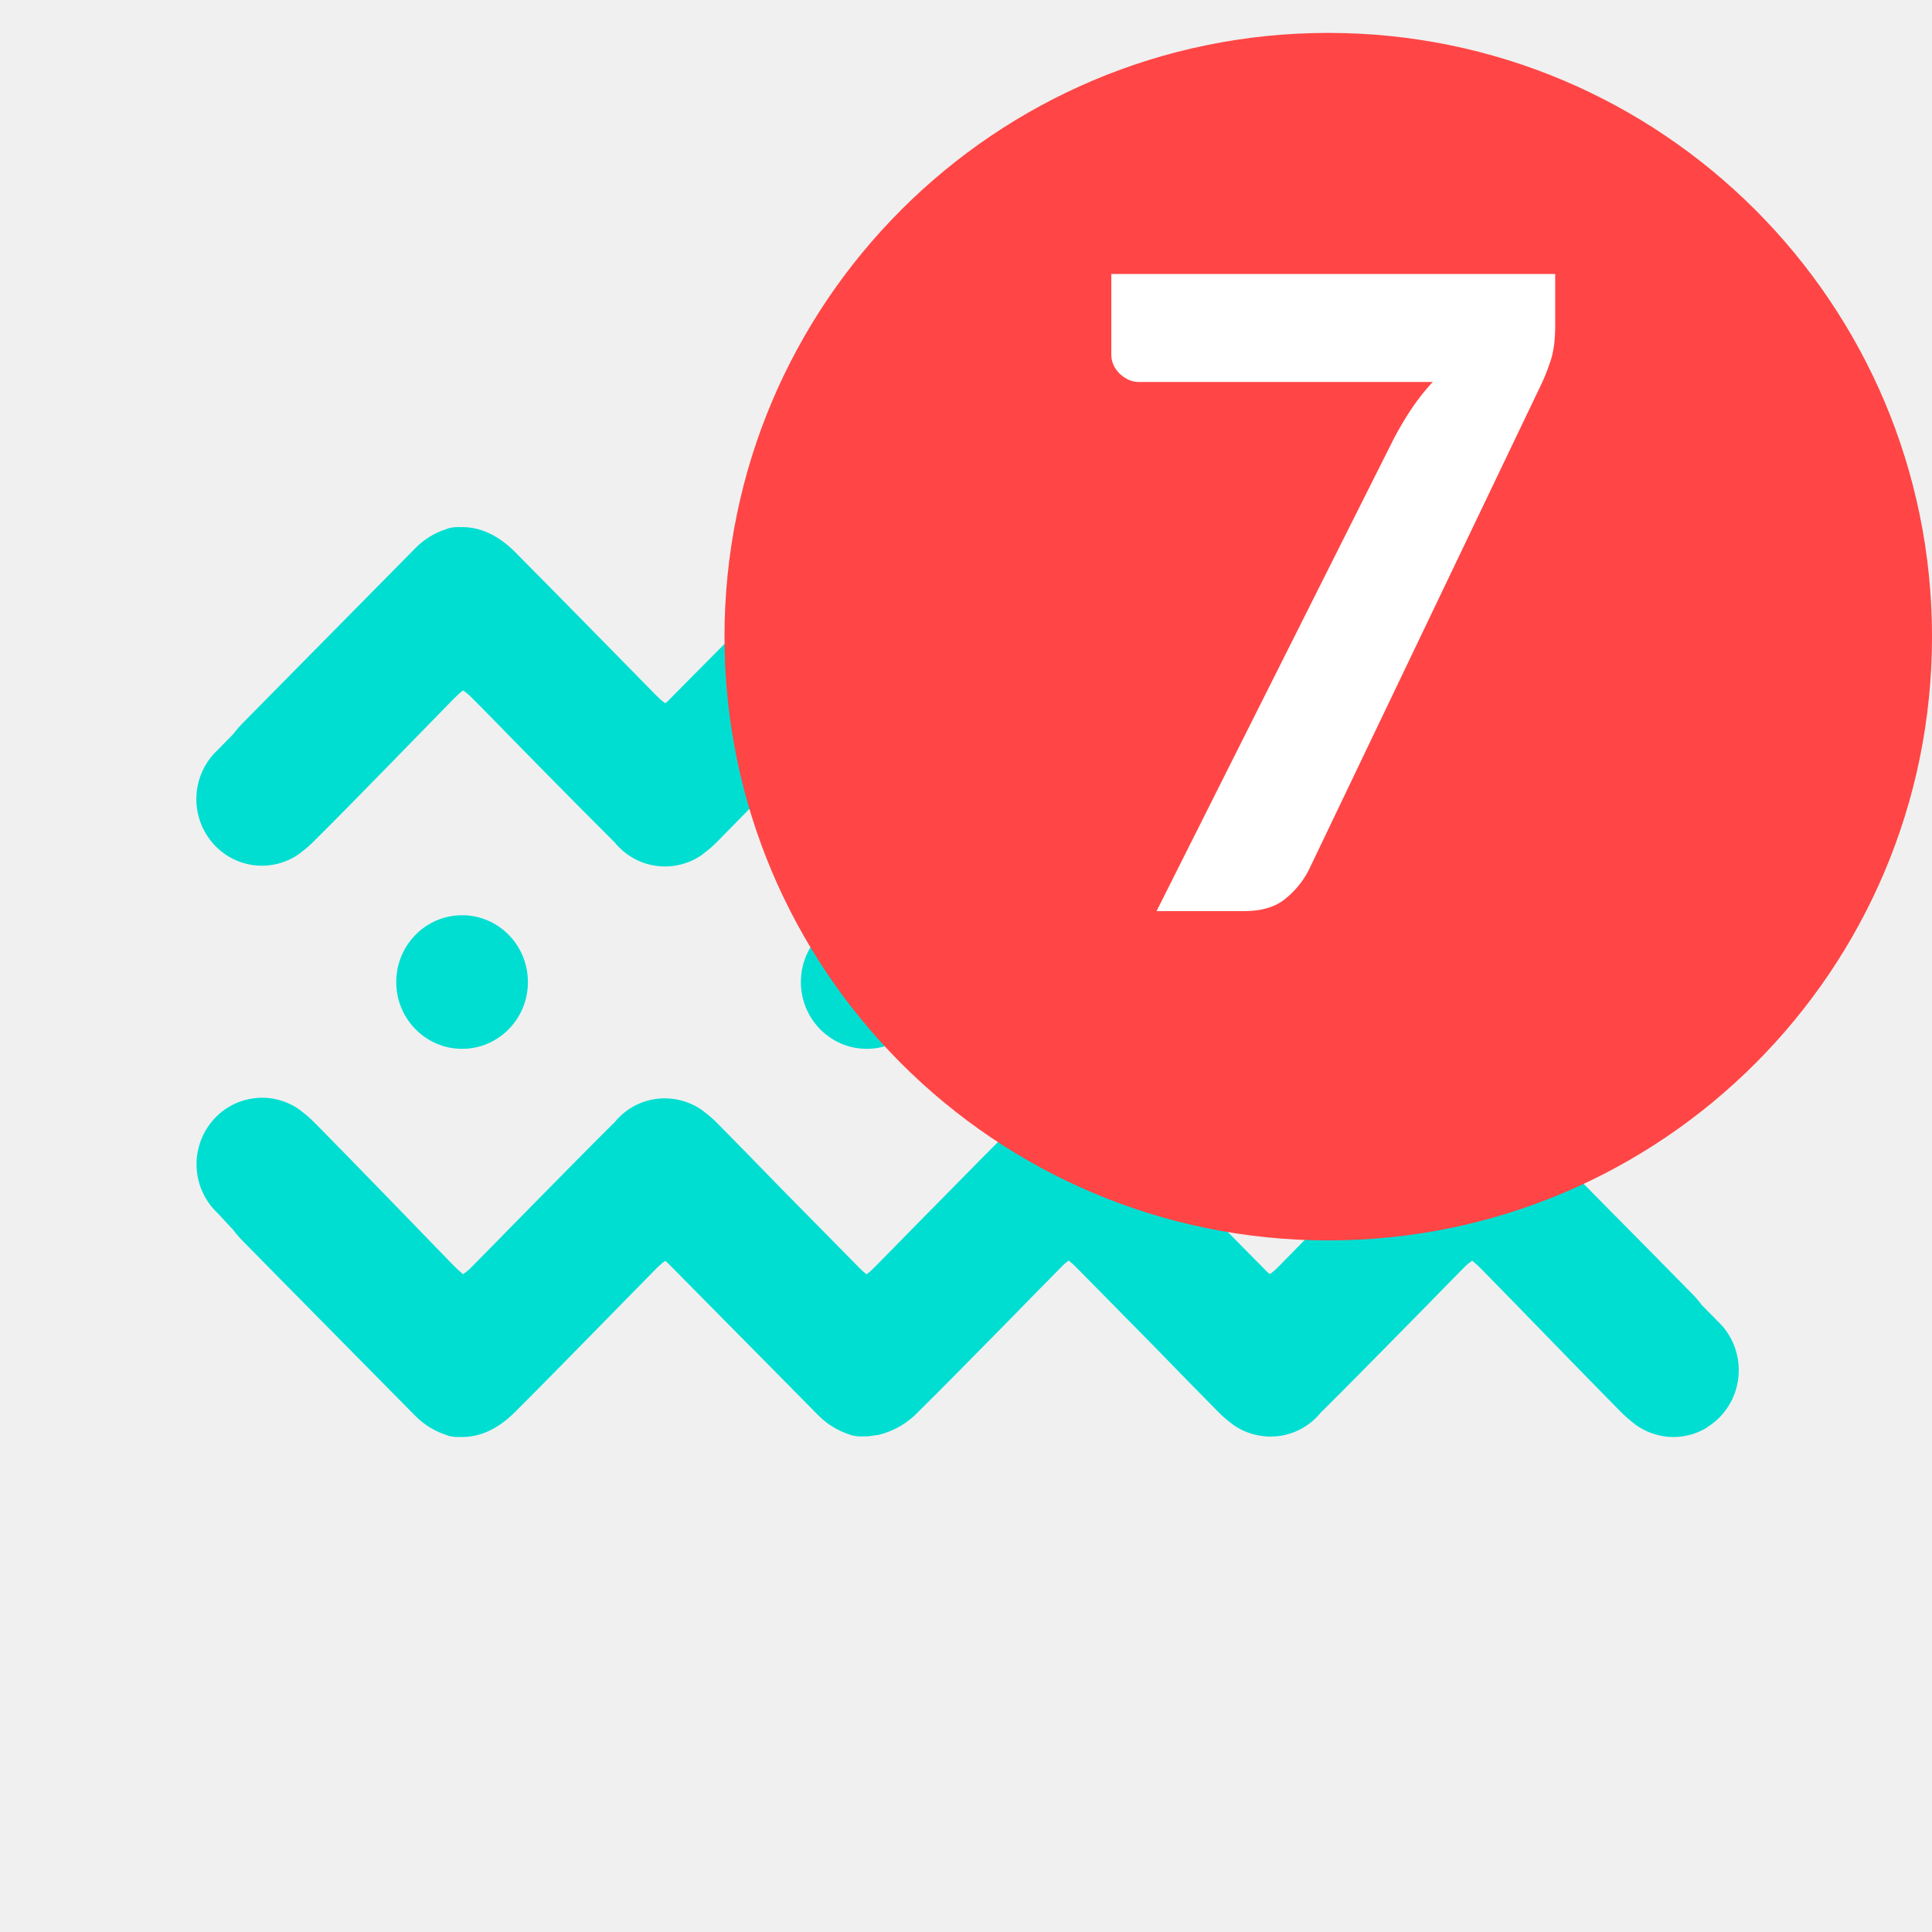
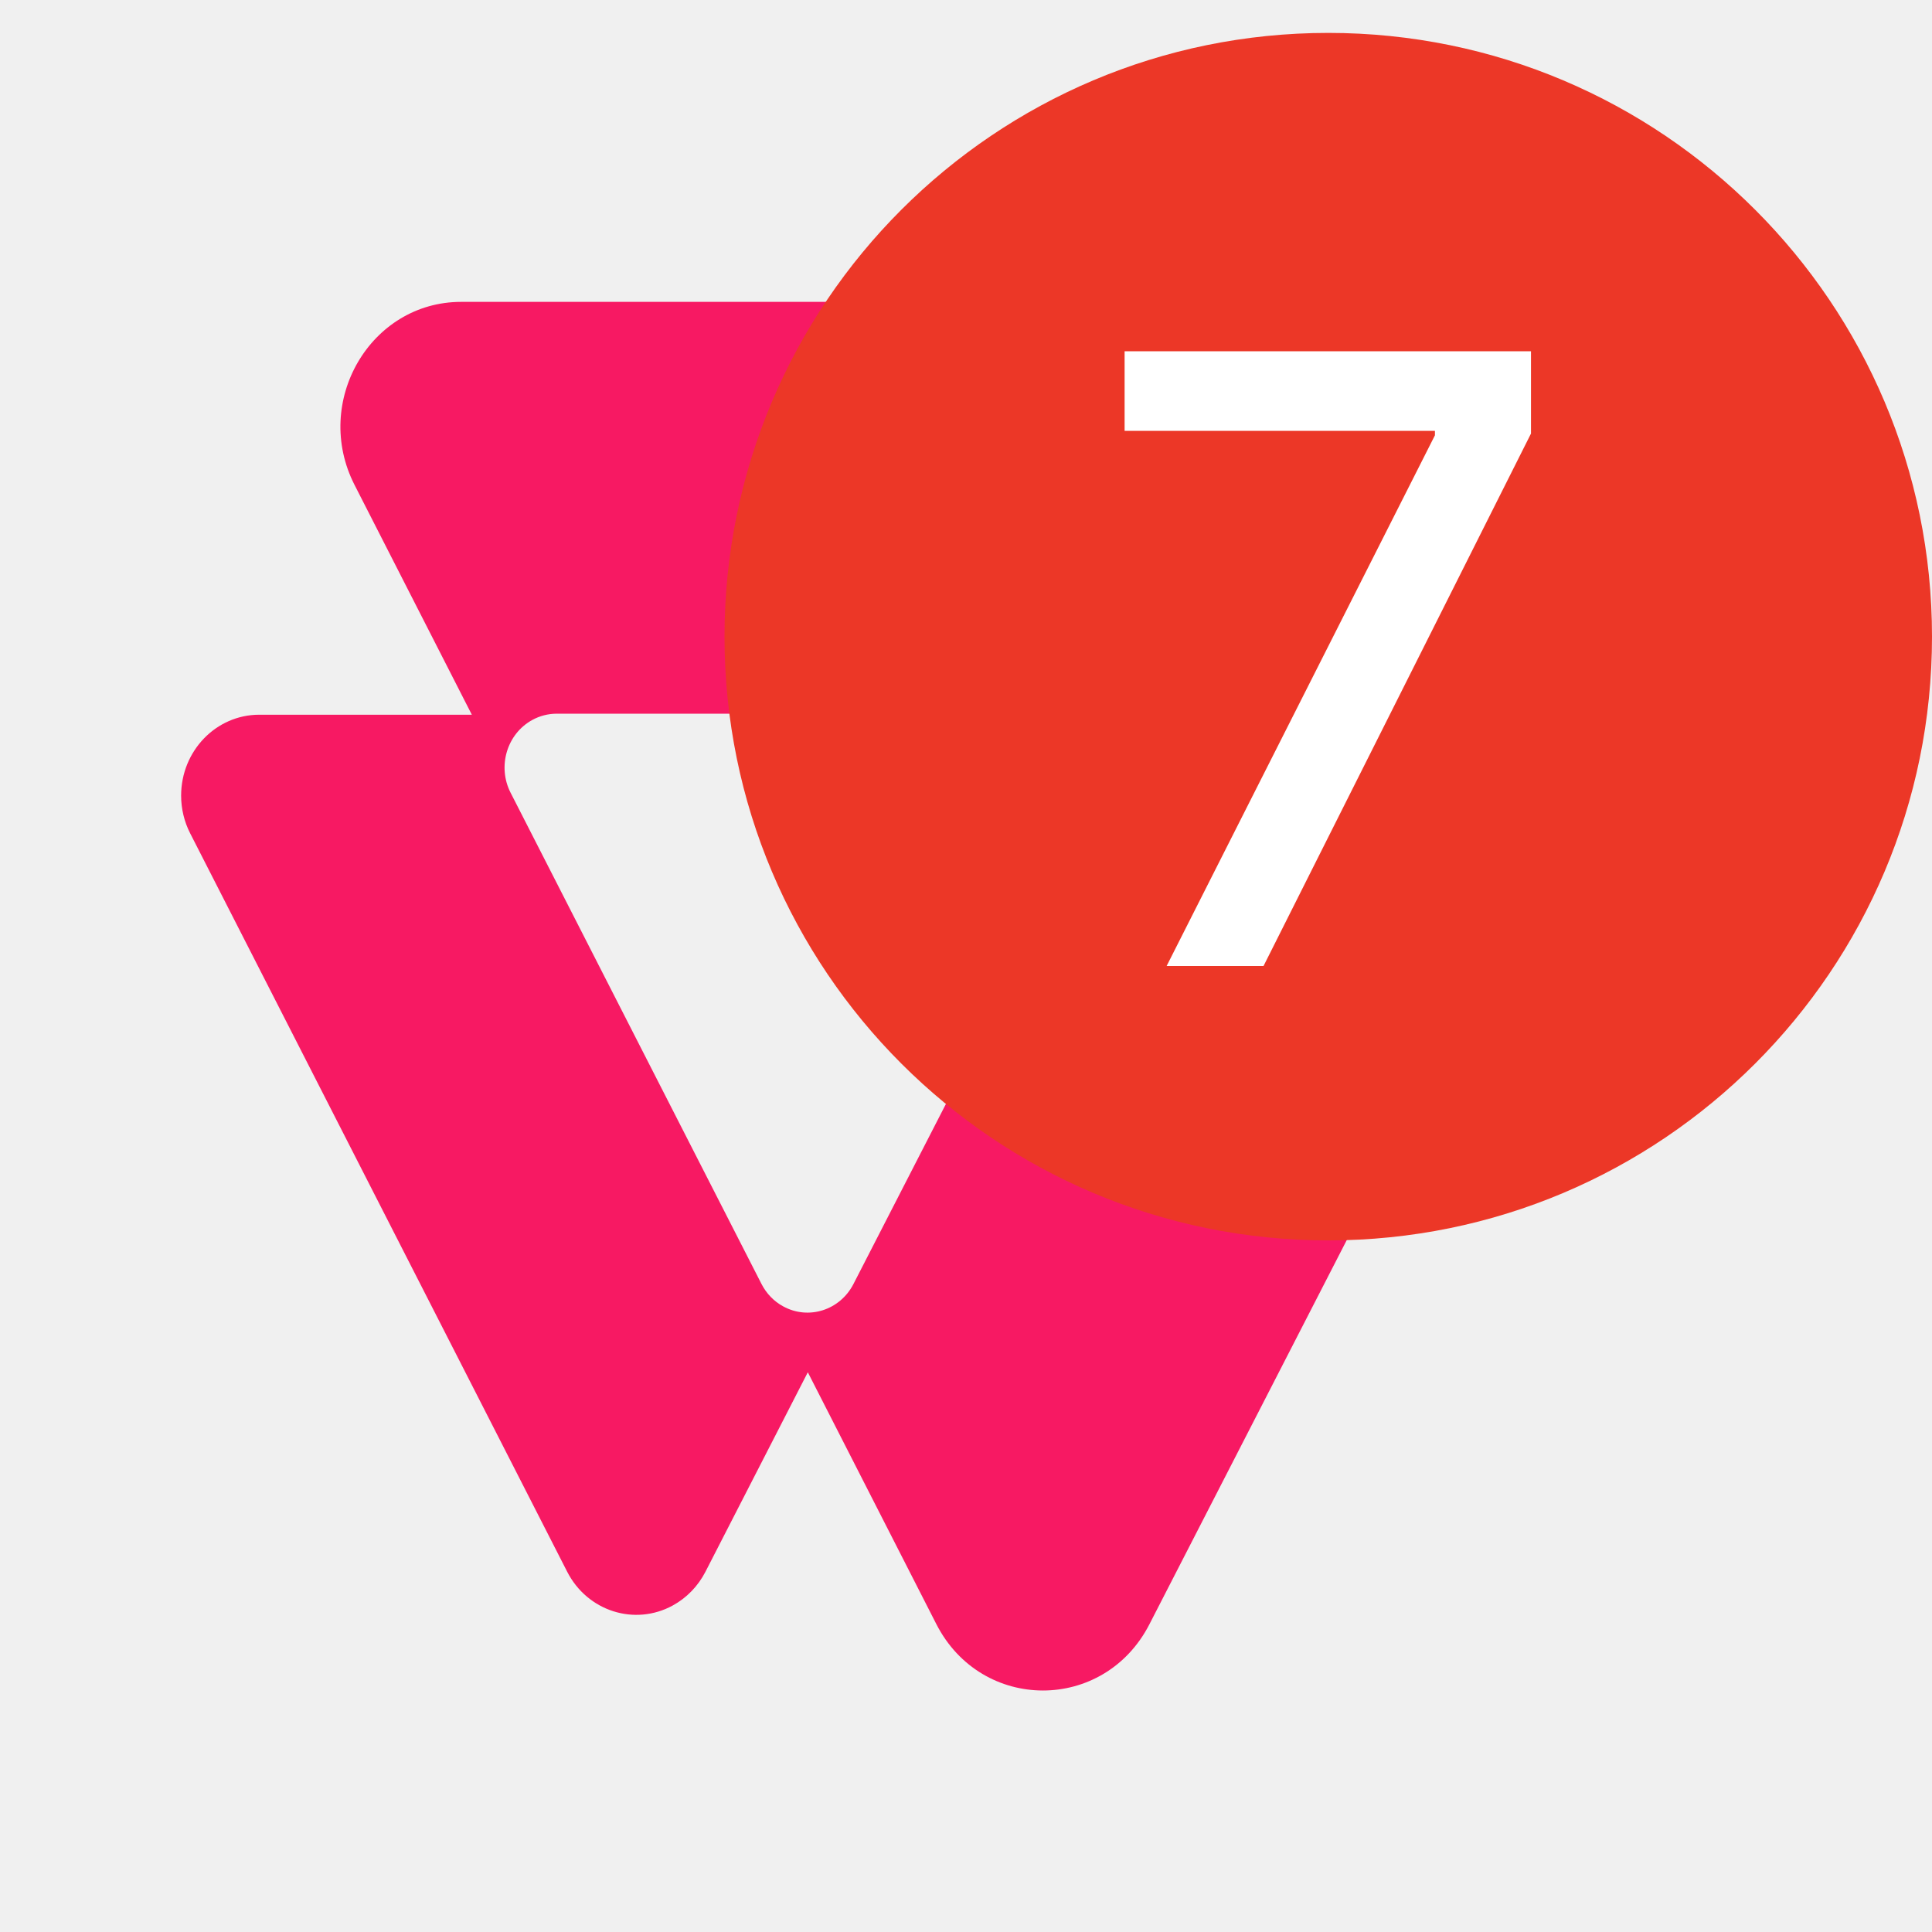
<svg xmlns="http://www.w3.org/2000/svg" width="32" height="32" viewBox="0 0 32 32" fill="none">
-   <g clip-path="url(#clip0_16_2067)">
-     <path d="M28.277 8.89C28.118 8.792 27.937 8.738 27.752 8.732C27.567 8.725 27.383 8.768 27.218 8.855C27.174 8.878 27.132 8.905 27.091 8.934L27.085 8.94C26.993 9.008 26.907 9.084 26.827 9.167C26.194 9.806 25.174 10.864 24.544 11.505C24.499 11.552 24.452 11.596 24.401 11.636V11.636L24.384 11.649C24.337 11.618 24.293 11.581 24.253 11.541C24.11 11.397 23.97 11.252 23.827 11.108C23.712 10.991 23.598 10.873 23.482 10.756L23.098 10.366C22.7 9.963 22.303 9.558 21.901 9.159L21.886 9.147C21.785 9.018 21.657 8.913 21.51 8.842C21.364 8.77 21.203 8.733 21.041 8.734H21.029C20.861 8.736 20.695 8.778 20.545 8.856C20.501 8.879 20.459 8.906 20.418 8.935L20.411 8.941C20.319 9.009 20.233 9.084 20.154 9.167C19.862 9.461 19.488 9.845 19.108 10.235L17.829 11.534C17.79 11.575 17.747 11.613 17.703 11.648C17.658 11.617 17.616 11.58 17.579 11.54C17.436 11.396 17.295 11.251 17.152 11.107L16.807 10.755L16.424 10.365C16.026 9.962 15.628 9.557 15.226 9.158C15.042 8.959 14.805 8.82 14.543 8.759C14.523 8.759 14.502 8.759 14.482 8.751C14.444 8.744 14.406 8.74 14.369 8.737C14.365 8.736 14.362 8.736 14.359 8.737H14.34C14.327 8.737 14.314 8.737 14.3 8.737C14.283 8.736 14.266 8.736 14.249 8.737H14.242H14.215C14.186 8.74 14.156 8.745 14.128 8.751C14.107 8.751 14.088 8.764 14.068 8.769C13.87 8.832 13.691 8.944 13.547 9.094C13.349 9.292 13.12 9.527 12.881 9.768C12.394 10.269 11.902 10.768 11.405 11.265L11.06 11.614C11.047 11.626 11.033 11.638 11.019 11.648L11.003 11.636C10.973 11.616 10.946 11.593 10.921 11.568C10.874 11.525 10.828 11.477 10.783 11.431L10.051 10.685C9.546 10.171 9.041 9.657 8.534 9.146C8.245 8.856 7.938 8.721 7.626 8.731C7.609 8.729 7.591 8.729 7.574 8.731H7.567H7.541C7.511 8.734 7.482 8.738 7.453 8.745C7.433 8.745 7.414 8.758 7.394 8.763C7.196 8.826 7.017 8.937 6.871 9.088C6.674 9.286 6.445 9.52 6.206 9.762C5.715 10.259 5.224 10.757 4.732 11.255L4.038 11.959C3.974 12.022 3.915 12.09 3.86 12.162L3.6 12.427C3.398 12.617 3.275 12.877 3.255 13.156C3.235 13.435 3.32 13.711 3.493 13.928C3.665 14.146 3.913 14.288 4.185 14.328C4.458 14.367 4.735 14.3 4.96 14.14L4.967 14.133C5.059 14.066 5.145 13.99 5.225 13.907C5.862 13.277 6.88 12.221 7.511 11.579C7.556 11.532 7.604 11.488 7.654 11.447L7.674 11.438C7.721 11.47 7.765 11.506 7.805 11.547C7.948 11.689 8.089 11.834 8.231 11.979C8.347 12.097 8.461 12.215 8.577 12.333L8.96 12.723C9.358 13.126 9.756 13.53 10.157 13.929L10.172 13.942C10.274 14.07 10.403 14.174 10.549 14.245C10.696 14.316 10.856 14.352 11.019 14.351H11.03C11.198 14.348 11.362 14.307 11.511 14.23C11.555 14.206 11.598 14.18 11.638 14.151L11.644 14.144C11.736 14.076 11.823 14.001 11.902 13.918C12.193 13.624 12.567 13.24 12.947 12.85L14.226 11.552C14.265 11.511 14.308 11.473 14.353 11.438C14.397 11.47 14.438 11.507 14.476 11.547C14.619 11.689 14.76 11.834 14.902 11.979C15.018 12.097 15.132 12.215 15.248 12.333L15.632 12.723C16.029 13.126 16.427 13.53 16.828 13.929C17.013 14.127 17.25 14.267 17.512 14.329C17.532 14.329 17.553 14.329 17.573 14.337C17.611 14.343 17.649 14.348 17.686 14.35H17.693H17.713C17.726 14.35 17.739 14.35 17.752 14.35H17.804H17.811H17.838C17.867 14.347 17.896 14.342 17.925 14.336C17.945 14.336 17.965 14.323 17.985 14.317C18.182 14.254 18.361 14.142 18.506 13.993C18.703 13.795 18.933 13.56 19.17 13.32C19.663 12.822 20.155 12.324 20.646 11.826L20.991 11.476C21.006 11.463 21.02 11.45 21.031 11.443C21.037 11.446 21.043 11.45 21.048 11.454V11.454C21.077 11.474 21.105 11.496 21.13 11.521C21.177 11.565 21.223 11.611 21.268 11.658L22 12.405C22.505 12.919 23.01 13.431 23.517 13.943C23.804 14.233 24.113 14.369 24.425 14.359H24.476H24.483H24.51C24.539 14.356 24.569 14.352 24.597 14.345C24.618 14.345 24.637 14.332 24.657 14.327C24.854 14.264 25.033 14.152 25.178 14.002C25.377 13.804 25.605 13.57 25.842 13.329C26.335 12.832 26.827 12.334 27.319 11.835L28.013 11.114C28.077 11.05 28.137 10.982 28.191 10.909L28.451 10.645C28.575 10.529 28.671 10.385 28.73 10.225C28.79 10.065 28.812 9.893 28.796 9.723C28.779 9.552 28.723 9.388 28.633 9.244C28.543 9.099 28.421 8.977 28.277 8.888V8.89Z" fill="#00DED2" />
-     <path d="M28.277 23.643C28.118 23.74 27.937 23.795 27.752 23.801C27.567 23.807 27.383 23.764 27.218 23.677C27.174 23.654 27.132 23.628 27.091 23.598L27.085 23.592C26.993 23.524 26.907 23.448 26.827 23.366C26.194 22.726 25.174 21.668 24.544 21.027C24.499 20.98 24.451 20.936 24.401 20.895L24.384 20.882C24.337 20.913 24.293 20.95 24.253 20.99C24.11 21.134 23.97 21.279 23.827 21.423C23.712 21.541 23.598 21.66 23.482 21.776L23.098 22.166C22.7 22.57 22.303 22.974 21.901 23.373L21.886 23.385C21.784 23.514 21.656 23.617 21.509 23.688C21.362 23.759 21.202 23.795 21.04 23.794H21.028C20.86 23.791 20.694 23.75 20.544 23.672C20.5 23.649 20.458 23.622 20.417 23.593L20.41 23.586C20.318 23.518 20.232 23.443 20.153 23.36C19.861 23.066 19.487 22.682 19.107 22.291L17.828 20.993C17.788 20.952 17.746 20.914 17.701 20.879C17.657 20.91 17.615 20.947 17.578 20.987C17.435 21.131 17.294 21.276 17.151 21.419L16.806 21.773L16.422 22.163C16.025 22.566 15.627 22.971 15.224 23.37C15.04 23.568 14.803 23.707 14.542 23.769C14.522 23.769 14.501 23.769 14.48 23.777C14.442 23.777 14.405 23.79 14.367 23.791H14.358H14.339C14.326 23.791 14.313 23.791 14.299 23.791H14.248H14.241H14.214C14.185 23.788 14.155 23.783 14.127 23.777C14.106 23.777 14.087 23.764 14.067 23.759C13.87 23.695 13.691 23.584 13.546 23.434C13.348 23.236 13.119 23.001 12.88 22.76L11.404 21.267L11.06 20.918L11.019 20.884L11.003 20.895C10.974 20.915 10.946 20.938 10.921 20.962C10.874 21.006 10.828 21.054 10.783 21.1L10.051 21.846C9.547 22.36 9.043 22.875 8.534 23.384C8.245 23.675 7.938 23.81 7.626 23.801C7.608 23.801 7.591 23.801 7.574 23.801H7.567H7.541C7.511 23.798 7.482 23.793 7.453 23.787C7.433 23.787 7.414 23.774 7.394 23.768C7.196 23.705 7.017 23.593 6.871 23.444C6.674 23.246 6.445 23.011 6.206 22.77L4.732 21.277L4.038 20.572C3.974 20.509 3.915 20.441 3.86 20.368L3.604 20.093C3.402 19.903 3.278 19.643 3.258 19.364C3.238 19.086 3.323 18.81 3.496 18.592C3.668 18.375 3.916 18.232 4.189 18.193C4.461 18.153 4.738 18.221 4.964 18.381L4.97 18.387C5.062 18.455 5.148 18.53 5.228 18.613C5.862 19.254 6.88 20.309 7.511 20.959C7.556 21.005 7.604 21.049 7.654 21.091V21.091L7.671 21.104C7.718 21.072 7.762 21.036 7.802 20.995C7.945 20.852 8.085 20.707 8.228 20.563C8.343 20.446 8.457 20.327 8.574 20.21L8.957 19.82C9.355 19.417 9.752 19.012 10.154 18.613L10.169 18.601C10.271 18.473 10.399 18.369 10.546 18.298C10.693 18.227 10.853 18.191 11.015 18.192H11.027C11.195 18.195 11.361 18.237 11.511 18.315C11.555 18.338 11.598 18.364 11.638 18.394L11.644 18.4C11.736 18.468 11.823 18.543 11.902 18.626C12.193 18.92 12.567 19.303 12.947 19.694L14.226 20.992C14.265 21.033 14.308 21.072 14.353 21.107C14.397 21.075 14.438 21.039 14.476 20.999C14.619 20.855 14.76 20.71 14.902 20.566C15.018 20.449 15.132 20.33 15.248 20.213L15.632 19.824C16.029 19.42 16.427 19.016 16.828 18.616C17.013 18.419 17.25 18.28 17.512 18.217C17.532 18.217 17.553 18.217 17.573 18.21C17.611 18.203 17.649 18.198 17.686 18.196H17.693H17.713H17.752C17.77 18.196 17.788 18.196 17.804 18.196H17.811H17.838C17.867 18.199 17.896 18.203 17.925 18.21C17.945 18.21 17.965 18.223 17.985 18.228C18.182 18.291 18.361 18.403 18.506 18.553C18.703 18.751 18.933 18.985 19.17 19.226C19.663 19.723 20.155 20.221 20.646 20.72L20.991 21.069L21.031 21.102L21.048 21.092C21.077 21.071 21.105 21.049 21.13 21.025C21.177 20.98 21.223 20.933 21.268 20.886L22 20.141C22.504 19.627 23.008 19.112 23.517 18.602C23.804 18.311 24.112 18.176 24.425 18.186H24.476H24.483H24.51C24.539 18.189 24.569 18.194 24.597 18.2C24.618 18.2 24.637 18.213 24.657 18.218C24.854 18.282 25.033 18.393 25.178 18.543C25.377 18.741 25.605 18.976 25.842 19.216C26.335 19.713 26.827 20.211 27.319 20.71L28.012 21.414C28.076 21.478 28.136 21.546 28.19 21.619L28.45 21.883C28.574 21.999 28.67 22.143 28.729 22.303C28.789 22.463 28.811 22.635 28.794 22.805C28.777 22.976 28.722 23.14 28.632 23.284C28.542 23.429 28.42 23.551 28.276 23.639L28.277 23.643Z" fill="#00DED2" />
-     <path d="M7.654 17.372C8.256 17.372 8.744 16.877 8.744 16.266C8.744 15.654 8.256 15.159 7.654 15.159C7.052 15.159 6.563 15.654 6.563 16.266C6.563 16.877 7.052 17.372 7.654 17.372Z" fill="#00DED2" />
-     <path d="M14.356 17.372C14.958 17.372 15.446 16.877 15.446 16.266C15.446 15.654 14.958 15.159 14.356 15.159C13.754 15.159 13.265 15.654 13.265 16.266C13.265 16.877 13.754 17.372 14.356 17.372Z" fill="#00DED2" />
-     <path d="M21.049 17.372C21.651 17.372 22.14 16.877 22.14 16.266C22.14 15.654 21.651 15.159 21.049 15.159C20.447 15.159 19.959 15.654 19.959 16.266C19.959 16.877 20.447 17.372 21.049 17.372Z" fill="#00DED2" />
-     <path d="M27.743 17.372C28.345 17.372 28.833 16.877 28.833 16.266C28.833 15.654 28.345 15.159 27.743 15.159C27.14 15.159 26.652 15.654 26.652 16.266C26.652 16.877 27.14 17.372 27.743 17.372Z" fill="#00DED2" />
-     <ellipse cx="22" cy="10.545" rx="10" ry="10" fill="#FF4545" />
-     <path d="M25.759 4.538V5.396C25.759 5.648 25.73 5.852 25.672 6.007C25.619 6.162 25.566 6.293 25.512 6.4L21.672 14.422C21.575 14.606 21.444 14.764 21.279 14.895C21.115 15.025 20.892 15.091 20.61 15.091H19.156L23.09 7.258C23.187 7.074 23.287 6.907 23.389 6.756C23.49 6.606 23.604 6.463 23.73 6.327H18.865C18.748 6.327 18.642 6.281 18.545 6.189C18.453 6.097 18.407 5.993 18.407 5.876V4.538H25.759Z" fill="white" />
-   </g>
-   <defs>
-     <clipPath id="clip0_16_2067">
-       <rect width="32" height="32" fill="white" />
-     </clipPath>
-   </defs>
+   <path d="M27.053 5H7.638C6.133 5 5.169 6.656 5.873 8.033L7.815 11.838H4.294C3.579 11.838 3 12.438 3 13.178C3 13.395 3.051 13.609 3.149 13.801L9.395 26.034C9.73 26.688 10.514 26.937 11.145 26.591C11.374 26.465 11.562 26.271 11.684 26.034L13.38 22.729L15.508 26.899C16.257 28.365 18.286 28.368 19.038 26.903L28.77 7.956C29.458 6.616 28.52 5 27.053 5ZM18.332 13.096L14.136 21.267C13.913 21.702 13.391 21.868 12.971 21.637C12.818 21.554 12.694 21.425 12.613 21.267L8.457 13.13C8.235 12.695 8.395 12.156 8.816 11.925C8.94 11.857 9.077 11.822 9.216 11.821H17.591C18.055 11.821 18.43 12.21 18.43 12.689C18.43 12.831 18.397 12.97 18.332 13.096Z" fill="#F71963" />
+   <path d="M22 20.545C27.523 20.545 32 16.068 32 10.545C32 5.023 27.523 0.545 22 0.545C16.477 0.545 12 5.023 12 10.545C12 16.068 16.477 20.545 22 20.545Z" fill="#EC3727" />
+   <path d="M19.323 16L23.767 7.21V7.136H18.627V5.818H25.358V7.181L20.928 16H19.323Z" fill="white" />
</svg>
